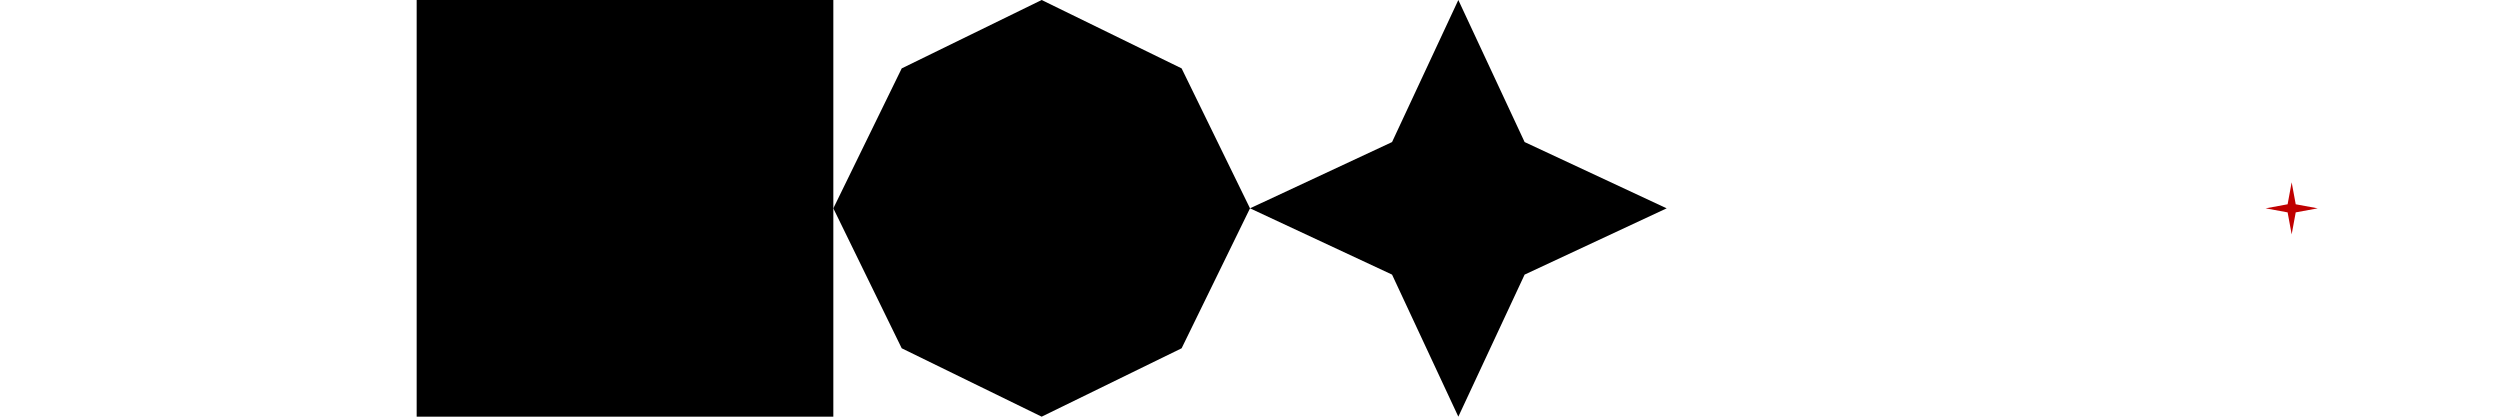
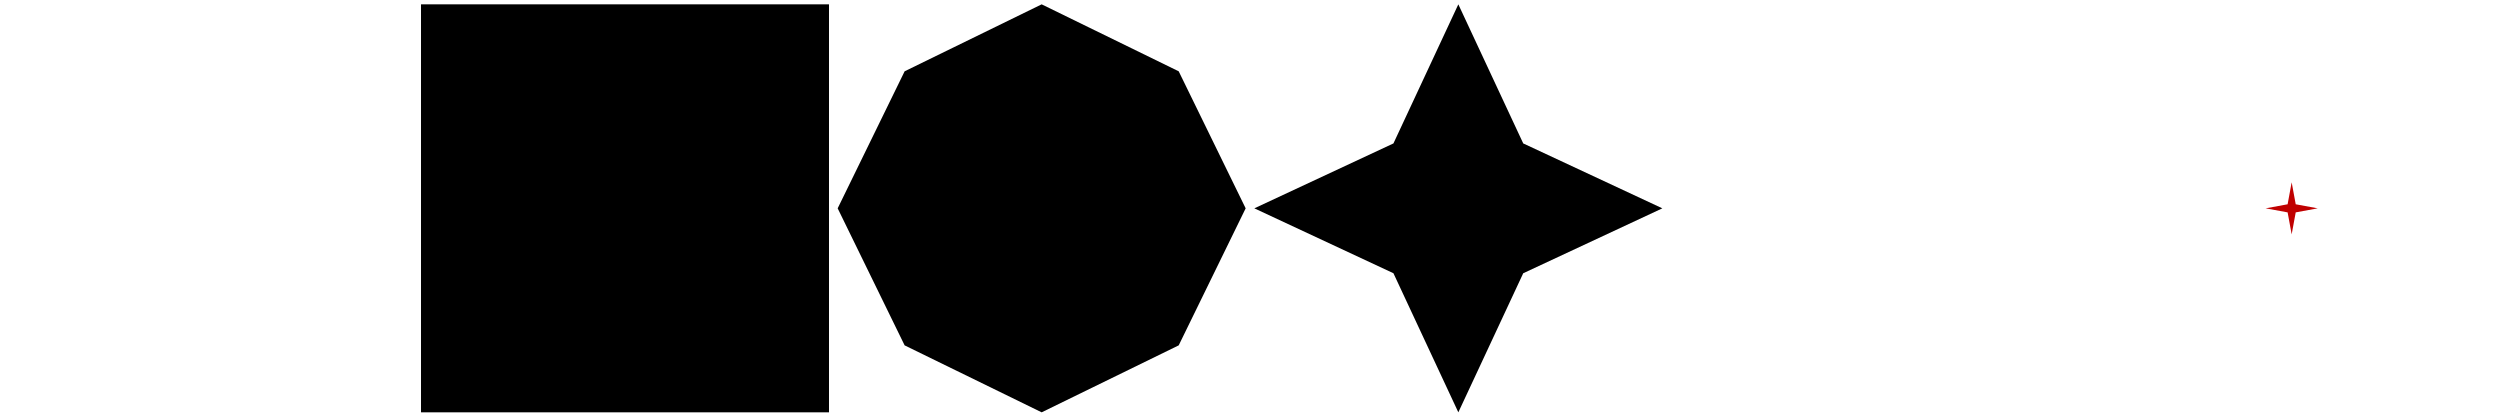
<svg xmlns="http://www.w3.org/2000/svg" width="576" height="96" viewBox="0 0 576 96" version="1.1" id="svg1">
  <defs id="defs1" />
  <g id="layer1">
-     <path style="fill:#000000;fill-opacity:1;stroke-width:20;stroke-linecap:round;stroke-linejoin:round;-inkscape-stroke:none" id="path1" d="m 96,48 -2e-6,48 L 48,96 2.3332617e-6,96 0,48 2.0071066e-6,2.3332617e-6 48,0 96,2.0071066e-6 Z" transform="translate(96)" />
-     <path style="fill:#000000;fill-opacity:1;stroke-width:20;stroke-linecap:round;stroke-linejoin:round;-inkscape-stroke:none" id="path1-5" d="M 96,48 80.244,80.244 48,96 15.756,80.244 0,48 15.756,15.756 48,0 80.244,15.756 Z" transform="translate(192)" />
-     <path style="fill:#000000;fill-opacity:1;stroke-width:20;stroke-linecap:round;stroke-linejoin:round;-inkscape-stroke:none" id="path1-2" d="M 96,48 63.271,63.271 48,96 32.729,63.271 0,48 32.729,32.729 48,0 63.271,32.729 Z" transform="translate(288)" />
+     <path style="fill:#000000;fill-opacity:1;stroke-width:20;stroke-linecap:round;stroke-linejoin:round;-inkscape-stroke:none" id="path1" d="m 96,48 -2e-6,48 L 48,96 2.3332617e-6,96 0,48 2.0071066e-6,2.3332617e-6 48,0 96,2.0071066e-6 Z" transform="matrix(0.9791667,0,0,0.9791667,97,1)" />
+     <path style="fill:#000000;fill-opacity:1;stroke-width:20;stroke-linecap:round;stroke-linejoin:round;-inkscape-stroke:none" id="path1-5" d="M 96,48 80.244,80.244 48,96 15.756,80.244 0,48 15.756,15.756 48,0 80.244,15.756 Z" transform="matrix(0.9791667,0,0,0.9791667,193,1)" />
+     <path style="fill:#000000;fill-opacity:1;stroke-width:20;stroke-linecap:round;stroke-linejoin:round;-inkscape-stroke:none" id="path1-2" d="M 96,48 63.271,63.271 48,96 32.729,63.271 0,48 32.729,32.729 48,0 63.271,32.729 Z" transform="matrix(0.9791667,0,0,0.9791667,289,1)" />
    <path style="fill:#c0c04c;stroke-width:20;stroke-linecap:round;stroke-linejoin:round;-inkscape-stroke:none" id="path1-6" d="M 96,48 55.467,55.467 48,96 40.533,55.467 0,48 40.533,40.533 48,0 55.467,40.533 Z" transform="translate(350.6032,-102.1961)" />
    <path style="fill:#c00000;fill-opacity:1;stroke-width:20;stroke-linecap:round;stroke-linejoin:round;-inkscape-stroke:none" id="path1-61" d="M 96,48 55.467,55.467 48,96 40.533,55.467 0,48 40.533,40.533 48,0 55.467,40.533 Z" transform="matrix(0.125,0,0,0.125,522,42)" />
  </g>
</svg>
